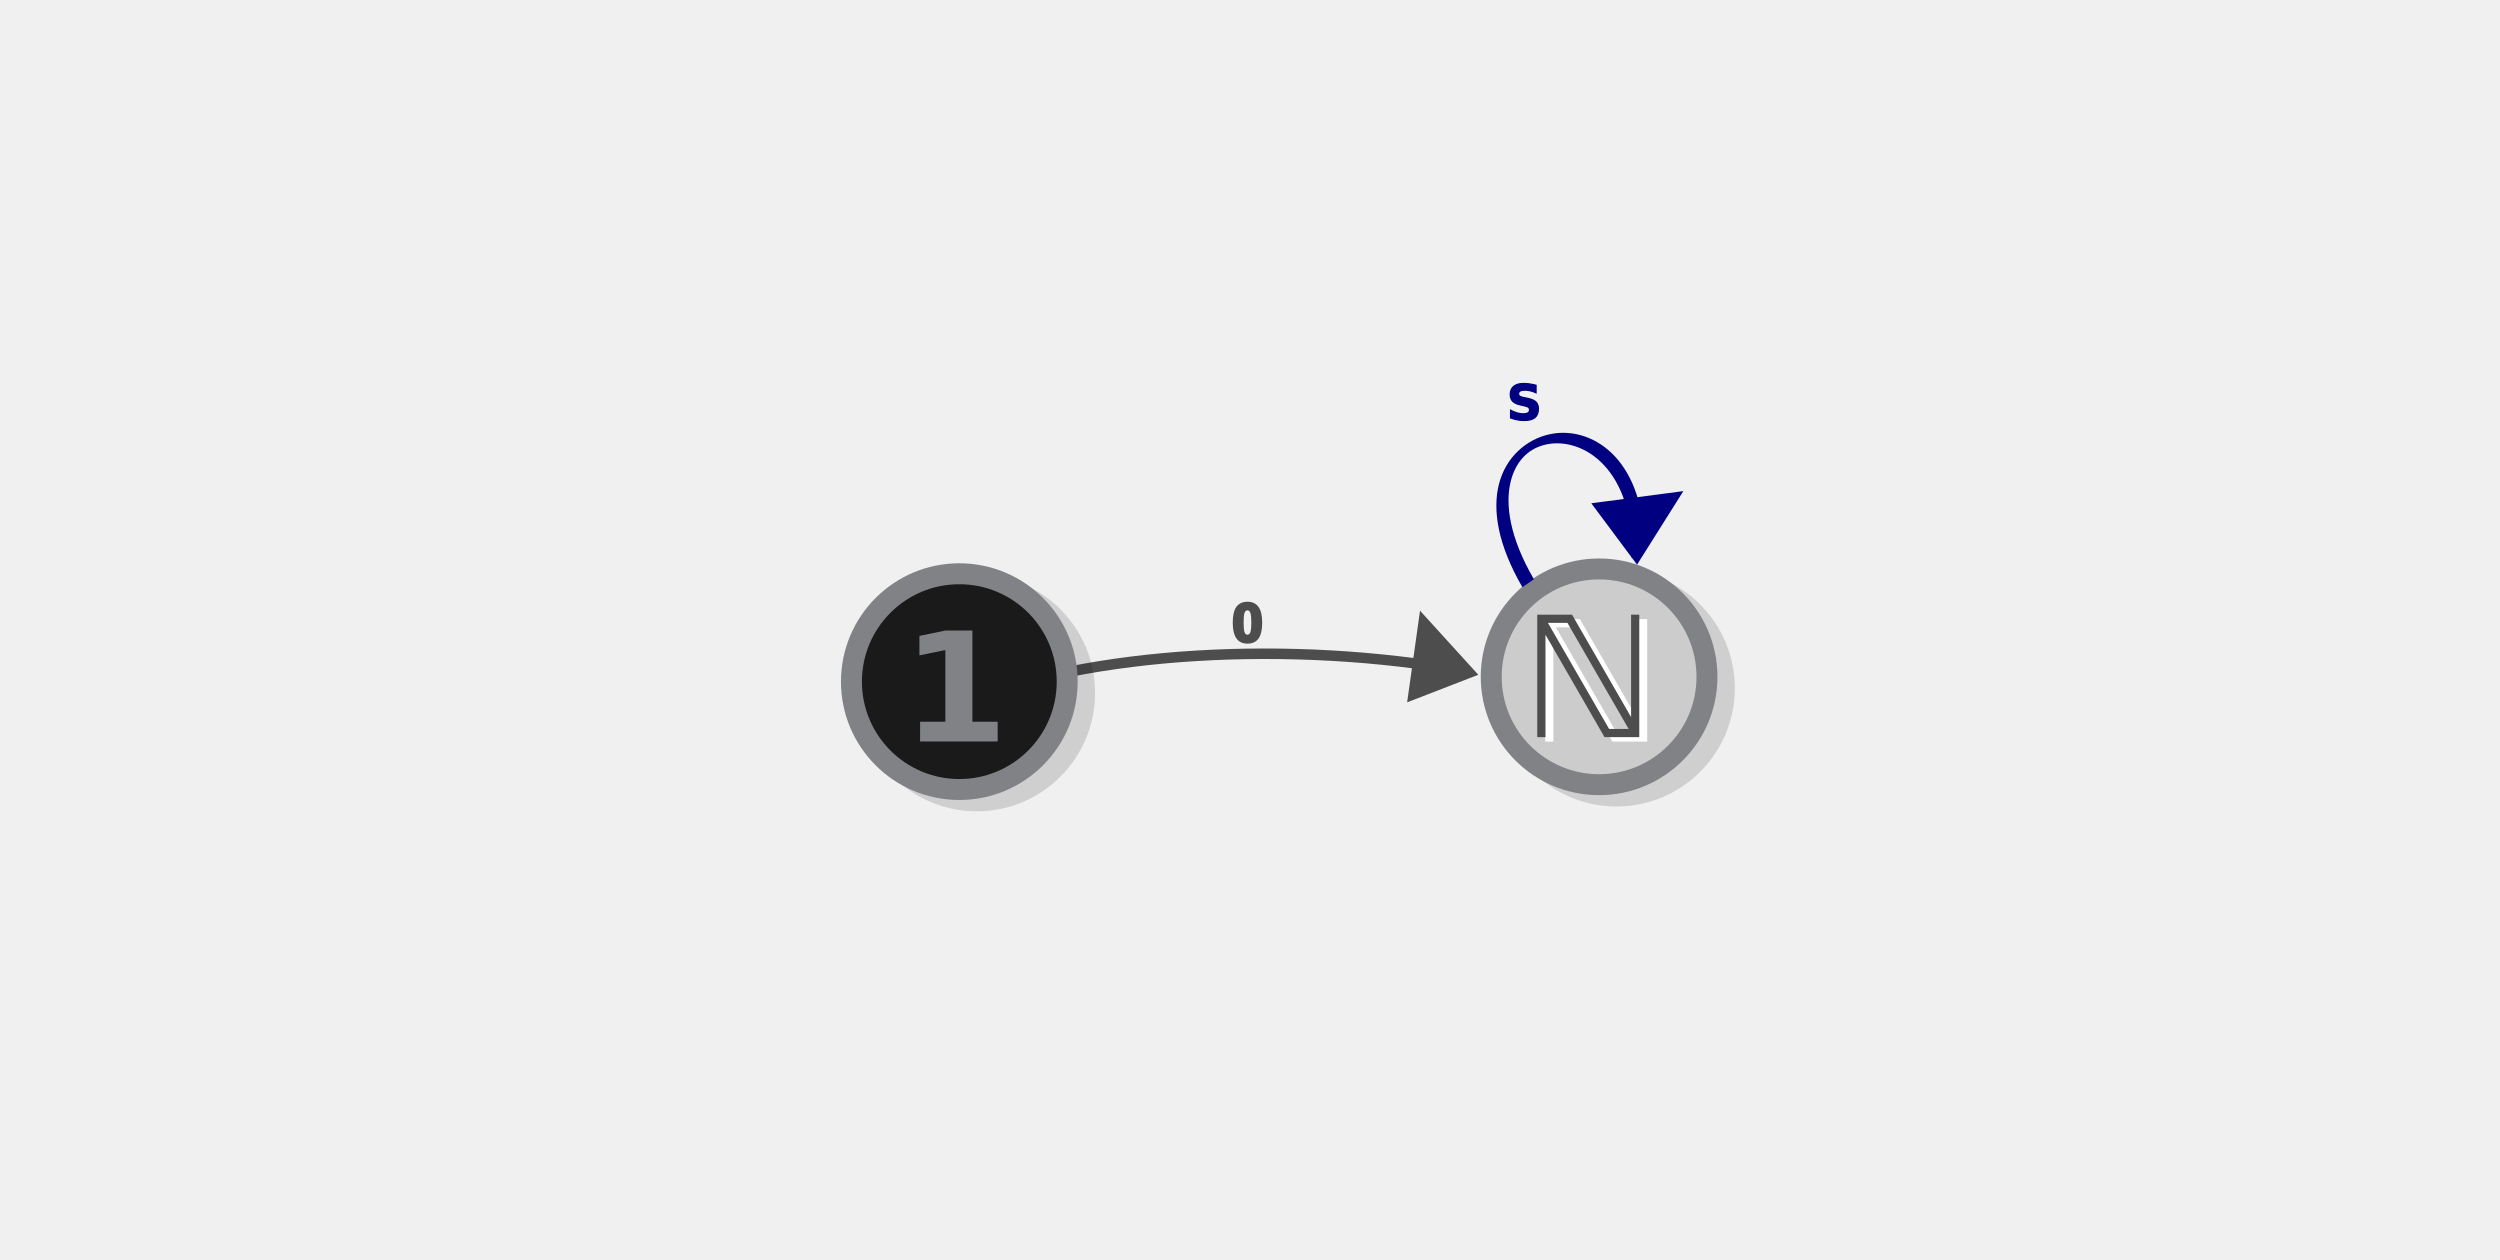
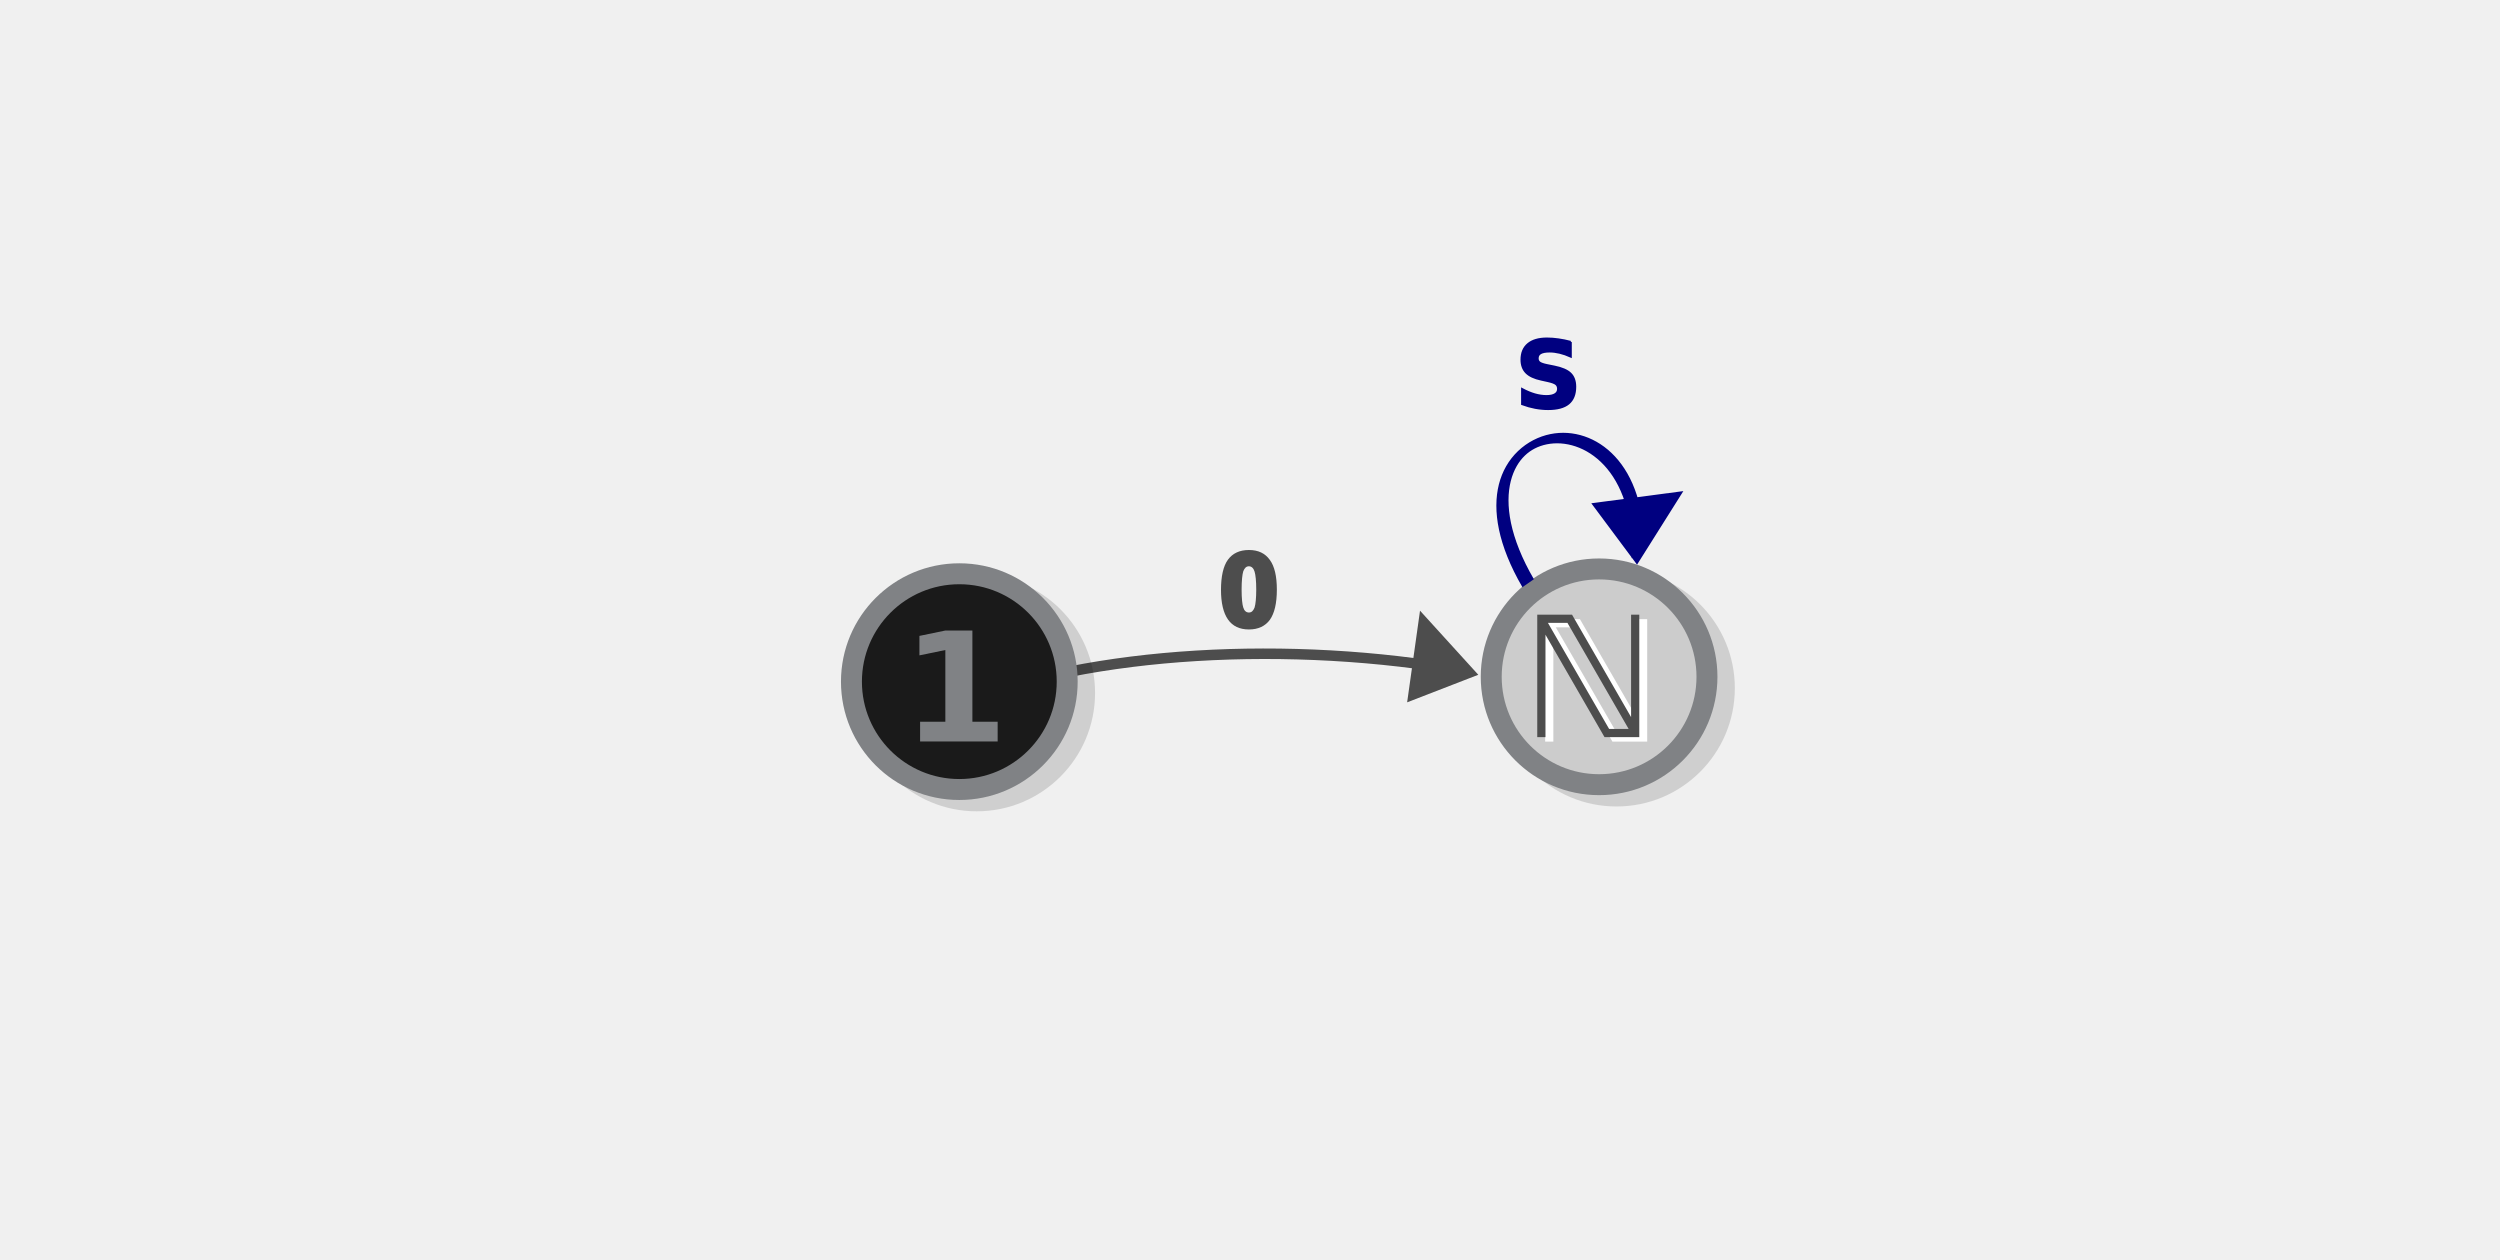
<svg xmlns="http://www.w3.org/2000/svg" viewBox="0 0 595.3 300" version="1.1" id="svg14095" width="595.3" height="300">
  <defs id="defs14099" />
  <g id="g18148" transform="translate(-1.816381,-2.295822)">
    <circle opacity="0.14" stroke="#000000" stroke-width="4.988" stroke-miterlimit="10" cx="386.734" cy="-166.155" r="25.687" id="circle6394" transform="scale(1,-1)" />
    <circle fill="#cee7cc" stroke="#808285" stroke-width="4.988" stroke-miterlimit="10" cx="382.593" cy="-163.457" r="25.687" id="circle6396" transform="scale(1,-1)" style="fill:#cccccc" />
    <g id="g1" transform="translate(267.2336,-199.3893)">
      <path d="m 124.273,376.325 -14.57,-25.254 h -4.648 l 14.57,25.254 z m -21.758,-27.207 h 8.281 l 14.062,24.395 v -24.395 h 1.953 v 29.16 h -8.281 l -14.062,-24.395 v 24.395 h -1.953 z" id="text2-6" style="font-size:40px;line-height:1.25;font-family:'Mell Display 0.6';-inkscape-font-specification:'Mell Display 0.6, ';word-spacing:0px;fill:#ffffff" aria-label="ℕ" />
      <path d="M 122.391,375.256 107.821,350.002 h -4.648 l 14.57,25.254 z m -21.758,-27.207 h 8.281 l 14.062,24.395 v -24.395 h 1.953 v 29.16 h -8.281 l -14.062,-24.395 v 24.395 h -1.953 z" id="text2" style="font-size:40px;line-height:1.25;font-family:'Mell Display 0.6';-inkscape-font-specification:'Mell Display 0.6, ';word-spacing:0px;fill:#4d4d4d" aria-label="ℕ" />
    </g>
  </g>
  <g style="display:inline;fill:#dddddd;stroke:#4d4d4d;stroke-width:6.389;stroke-miterlimit:10;stroke-dasharray:none;stroke-opacity:1" id="g1482-7-0-7-1-1-7-3-5-2-8-4-8-6" transform="matrix(0.1543281,-0.01246294,0.02354454,0.2741086,420.0229,10.35419)">
    <g id="g25985-4-8-4" style="stroke:#4d4d4d;stroke-opacity:1">
      <path style="fill:#838383;fill-opacity:1;stroke:#4d4d4d;stroke-width:30.028;stroke-linecap:butt;stroke-linejoin:miter;stroke-dasharray:none;stroke-opacity:1" d="m -609.369,524.31 14.418,-35.426 36.643,26.903 z" id="path3233-5-4-8-4-4-1-3-3-3" />
      <path style="fill:none;stroke:#4d4d4d;stroke-width:9.112;stroke-opacity:1;paint-order:markers fill stroke" id="path1480-1-3-3-3-9-1-6-0-7-2-0-1-3" d="m -1317.516,512.992 c 205.585,-35.798 514.003,-31.51 777.943,7.815" />
    </g>
  </g>
  <g id="g25985-4-8-4-9-6-5" style="fill:#dddddd;stroke:#000080;stroke-width:6.389;stroke-miterlimit:10;stroke-dasharray:none;stroke-opacity:1" transform="matrix(0.09211902,0.1244451,-0.2202879,0.1648124,554.4228,113.634)">
    <path style="fill:#838383;fill-opacity:1;stroke:#000080;stroke-width:30.028;stroke-linecap:butt;stroke-linejoin:miter;stroke-dasharray:none;stroke-opacity:1" d="m -610.829,511.078 31.545,-31.757 21.641,31.661 z" id="path3233-5-4-8-4-4-1-3-3-3-0-7-6" />
    <path style="fill:none;stroke:#000080;stroke-width:12.113;stroke-miterlimit:10;stroke-dasharray:none;stroke-opacity:1;paint-order:markers fill stroke" id="path1480-1-3-3-3-9-1-6-0-7-2-0-1-3-9-5-2" d="m -606.719,611.246 c -297.547,-18.563 -147.447,-186.915 67.147,-90.438" />
  </g>
  <g id="g18141" transform="translate(-5.438584,4.728928)">
    <circle opacity="0.14" stroke="#000000" stroke-width="4.988" stroke-miterlimit="10" cx="238.014" cy="-160.281" r="25.687" id="circle6394-1" transform="scale(1,-1)" />
    <circle fill="#cee7cc" stroke="#808285" stroke-width="4.988" stroke-miterlimit="10" cx="233.872" cy="-157.583" r="25.687" id="circle6396-8" transform="scale(1,-1)" style="fill:#1a1a1a" />
    <g aria-label="1" id="text8350-5" style="font-size:28.957px;line-height:1.25;word-spacing:0px;fill:#808285;stroke-width:0.724" transform="matrix(1.251205,0,0,1.251205,-140.9105,96.90996)">
      <path d="m 292.071,56.118 h 4.807 V 42.474 l -4.934,1.018 V 39.787 l 4.906,-1.018 h 5.175 v 17.349 h 4.807 v 3.761 h -14.761 z" style="font-weight:bold;-inkscape-font-specification:'sans-serif Bold'" id="path16332-9" />
    </g>
  </g>
-   <path d="m 389.021,376.385 h -7.896 v -1.916 l 2.663,-2.71 c 0.748,-0.794 1.261,-1.355 1.495,-1.635 0.234,-0.28 0.374,-0.561 0.467,-0.748 0.093,-0.187 0.14,-0.42 0.14,-0.654 0,-0.28 -0.093,-0.514 -0.28,-0.654 -0.187,-0.187 -0.421,-0.234 -0.794,-0.234 -0.327,0 -0.701,0.093 -1.028,0.28 -0.327,0.187 -0.748,0.467 -1.168,0.888 l -1.635,-1.916 c 0.561,-0.514 1.028,-0.841 1.402,-1.075 0.374,-0.234 0.794,-0.374 1.261,-0.514 0.467,-0.14 0.934,-0.187 1.495,-0.187 0.701,0 1.355,0.14 1.869,0.374 0.514,0.234 0.981,0.607 1.308,1.075 0.327,0.467 0.467,0.981 0.467,1.542 0,0.42 -0.047,0.841 -0.14,1.168 -0.093,0.374 -0.28,0.701 -0.514,1.075 -0.234,0.374 -0.514,0.701 -0.888,1.121 -0.374,0.374 -1.168,1.121 -2.383,2.196 v 0.093 h 4.112 v 2.43 z" id="path7" style="fill:#4d4d4d;fill-opacity:1;stroke-width:0.467" />
-   <g transform="matrix(0.4672183,0,0,0.4672183,246.3098,427.406)" aria-label="5" style="font-style:normal;font-variant:normal;font-weight:normal;font-stretch:normal;font-size:35.531px;line-height:1.25;font-family:good;-inkscape-font-specification:good;letter-spacing:0px;word-spacing:0px;fill:#4d4d4d;fill-opacity:1;stroke:none;stroke-width:0.888" id="text24037-1">
+   <path d="M 466.587,572.105 H 451.618 v -3.631 l 5.049,-5.137 c 1.417,-1.506 2.391,-2.569 2.834,-3.1 0.443,-0.531 0.709,-1.063 0.886,-1.417 0.177,-0.354 0.266,-0.797 0.266,-1.24 0,-0.531 -0.177,-0.974 -0.531,-1.24 -0.354,-0.354 -0.797,-0.443 -1.506,-0.443 -0.62,0 -1.329,0.177 -1.949,0.531 -0.62,0.354 -1.417,0.886 -2.214,1.683 l -3.1,-3.632 c 1.063,-0.974 1.949,-1.594 2.657,-2.037 0.709,-0.443 1.506,-0.709 2.391,-0.974 0.886,-0.266 1.771,-0.354 2.834,-0.354 1.329,0 2.569,0.266 3.543,0.709 0.974,0.443 1.86,1.151 2.48,2.037 0.62,0.886 0.886,1.86 0.886,2.923 0,0.797 -0.088,1.594 -0.266,2.214 -0.177,0.709 -0.531,1.329 -0.974,2.037 -0.443,0.709 -0.974,1.329 -1.683,2.126 -0.709,0.709 -2.214,2.126 -4.517,4.163 v 0.177 h 7.794 v 4.606 z" id="path7" style="fill:#4d4d4d;fill-opacity:1;stroke-width:0.886" />
+   <g transform="matrix(0.885733,0,0,0.885733,196.041,668.8271)" aria-label="5" style="font-style:normal;font-variant:normal;font-weight:normal;font-stretch:normal;font-size:35.531px;line-height:1.25;font-family:good;-inkscape-font-specification:good;letter-spacing:0px;word-spacing:0px;fill:#4d4d4d;fill-opacity:1;stroke:none;stroke-width:0.888" id="text24037-1">
    <path d="m 472.194,-28.967 h 16.603 v 4.91 h -11.277 v 4.008 q 0.763,-0.208 1.527,-0.312 0.781,-0.121 1.613,-0.121 4.736,0 7.373,2.377 2.637,2.36 2.637,6.593 0,4.199 -2.88,6.575 -2.863,2.377 -7.963,2.377 -2.203,0 -4.372,-0.434 -2.151,-0.416 -4.285,-1.284 v -5.257 q 2.117,1.214 4.008,1.822 1.908,0.607 3.591,0.607 2.429,0 3.817,-1.18 1.405,-1.197 1.405,-3.227 0,-2.047 -1.405,-3.227 -1.388,-1.18 -3.817,-1.18 -1.44,0 -3.071,0.382 -1.631,0.364 -3.505,1.145 z" style="font-style:normal;font-variant:normal;font-weight:bold;font-stretch:normal;font-family:good;-inkscape-font-specification:'good Bold';fill:#4d4d4d;fill-opacity:1;stroke-width:0.888" id="path24094" />
  </g>
-   <path d="m 300.555,148.254 c 0,1.712 -0.292,2.965 -0.877,3.801 -0.585,0.794 -1.462,1.211 -2.631,1.211 -1.169,0 -2.047,-0.418 -2.631,-1.253 -0.585,-0.835 -0.877,-2.088 -0.877,-3.717 0,-1.712 0.292,-3.007 0.877,-3.801 0.585,-0.794 1.462,-1.211 2.631,-1.211 1.169,0 2.047,0.418 2.631,1.253 0.585,0.794 0.877,2.047 0.877,3.717 z m -4.427,0 c 0,1.086 0.084,1.88 0.209,2.255 0.125,0.418 0.376,0.626 0.71,0.626 0.334,0 0.543,-0.209 0.71,-0.626 0.125,-0.418 0.209,-1.169 0.209,-2.255 0,-1.086 -0.084,-1.838 -0.209,-2.255 -0.125,-0.418 -0.376,-0.668 -0.71,-0.668 -0.334,0 -0.543,0.209 -0.71,0.627 -0.125,0.418 -0.209,1.211 -0.209,2.297 z" id="path5" style="fill:#4d4d4d;fill-opacity:1;stroke-width:0.418" />
-   <path d="m 560.767,433.474 h -2.99 v -5.747 c 0,-0.701 0,-1.355 0.047,-1.916 -0.187,0.234 -0.42,0.467 -0.701,0.701 l -1.215,1.028 -1.542,-1.869 3.738,-3.037 h 2.663 z" id="path6" style="fill:#4d4d4d;fill-opacity:1;stroke-width:0.467" />
-   <path style="fill:#4d4d4d;fill-opacity:1;stroke-width:0.467" d="m 448.246,340.327 c 0,0.654 -0.187,1.261 -0.607,1.729 -0.421,0.467 -1.028,0.841 -1.775,1.075 v 0.047 c 1.822,0.234 2.71,1.075 2.71,2.57 0,1.028 -0.42,1.822 -1.215,2.383 -0.794,0.561 -1.916,0.888 -3.364,0.888 -0.607,0 -1.121,-0.047 -1.635,-0.14 -0.514,-0.093 -1.028,-0.234 -1.635,-0.467 v -2.43 c 0.467,0.234 0.981,0.42 1.448,0.561 0.467,0.14 0.934,0.187 1.355,0.187 0.654,0 1.121,-0.093 1.402,-0.28 0.28,-0.187 0.42,-0.467 0.42,-0.841 0,-0.28 -0.093,-0.514 -0.234,-0.701 -0.14,-0.187 -0.42,-0.28 -0.748,-0.374 -0.327,-0.093 -0.794,-0.14 -1.355,-0.14 h -0.654 v -2.196 h 0.701 c 1.495,0 2.243,-0.374 2.243,-1.168 0,-0.28 -0.093,-0.514 -0.327,-0.654 -0.234,-0.14 -0.514,-0.187 -0.888,-0.187 -0.701,0 -1.402,0.234 -2.149,0.701 l -1.215,-1.962 c 0.561,-0.42 1.168,-0.701 1.775,-0.841 0.607,-0.187 1.308,-0.234 2.056,-0.234 1.121,0 2.009,0.234 2.663,0.654 0.701,0.42 1.028,1.028 1.028,1.822 z" id="path8" />
-   <g transform="matrix(0.4672183,0,0,0.4672183,296.326,374.5316)" aria-label="4" style="font-style:normal;font-variant:normal;font-weight:normal;font-stretch:normal;font-size:35.531px;line-height:1.25;font-family:good;-inkscape-font-specification:good;letter-spacing:0px;word-spacing:0px;fill:#4d4d4d;fill-opacity:1;stroke:none;stroke-width:0.888" id="text24037">
+   <path d="m 304.045,140.387 c 0,3.246 -0.554,5.622 -1.663,7.205 -1.109,1.504 -2.771,2.296 -4.988,2.296 -2.217,0 -3.88,-0.792 -4.988,-2.375 -1.109,-1.584 -1.663,-3.959 -1.663,-7.047 0,-3.246 0.554,-5.701 1.663,-7.205 1.109,-1.504 2.771,-2.296 4.988,-2.296 2.217,0 3.88,0.792 4.988,2.375 1.109,1.504 1.663,3.88 1.663,7.047 z m -8.393,0 c 0,2.059 0.158,3.563 0.396,4.276 0.238,0.792 0.713,1.188 1.346,1.188 0.633,0 1.029,-0.396 1.346,-1.188 0.238,-0.792 0.396,-2.217 0.396,-4.276 0,-2.059 -0.158,-3.484 -0.396,-4.276 -0.238,-0.792 -0.713,-1.267 -1.346,-1.267 -0.633,0 -1.029,0.396 -1.346,1.188 -0.238,0.792 -0.396,2.296 -0.396,4.355 z" id="path5" style="fill:#4d4d4d;fill-opacity:1;stroke-width:0.792" />
+   <path d="m 792.176,680.331 h -5.669 v -10.895 c 0,-1.329 0,-2.569 0.088,-3.631 -0.354,0.443 -0.797,0.886 -1.329,1.329 l -2.303,1.949 -2.923,-3.543 7.086,-5.757 h 5.049 z" id="path6" style="fill:#4d4d4d;fill-opacity:1;stroke-width:0.886" />
+   <path style="fill:#4d4d4d;fill-opacity:1;stroke-width:0.886" d="m 578.863,503.746 c 0,1.24 -0.354,2.391 -1.151,3.277 -0.797,0.886 -1.949,1.594 -3.366,2.037 v 0.088 c 3.454,0.443 5.137,2.037 5.137,4.872 0,1.949 -0.797,3.454 -2.303,4.517 -1.506,1.063 -3.631,1.683 -6.377,1.683 -1.151,0 -2.126,-0.088 -3.1,-0.266 -0.974,-0.177 -1.949,-0.443 -3.1,-0.886 v -4.606 c 0.886,0.443 1.86,0.797 2.746,1.063 0.886,0.266 1.771,0.354 2.569,0.354 1.24,0 2.126,-0.177 2.657,-0.531 0.531,-0.354 0.797,-0.886 0.797,-1.594 0,-0.531 -0.177,-0.974 -0.443,-1.329 -0.266,-0.354 -0.797,-0.531 -1.417,-0.709 -0.62,-0.177 -1.506,-0.266 -2.569,-0.266 h -1.24 v -4.163 h 1.329 c 2.834,0 4.252,-0.709 4.252,-2.214 0,-0.531 -0.177,-0.974 -0.62,-1.24 -0.443,-0.266 -0.974,-0.354 -1.683,-0.354 -1.329,0 -2.657,0.443 -4.074,1.329 l -2.303,-3.72 c 1.063,-0.797 2.214,-1.329 3.366,-1.594 1.151,-0.354 2.48,-0.443 3.897,-0.443 2.126,0 3.809,0.443 5.049,1.24 1.329,0.797 1.949,1.949 1.949,3.454 z" id="path8" />
+   <g transform="matrix(0.885733,0,0,0.885733,290.8597,568.5901)" aria-label="4" style="font-style:normal;font-variant:normal;font-weight:normal;font-stretch:normal;font-size:35.531px;line-height:1.25;font-family:good;-inkscape-font-specification:good;letter-spacing:0px;word-spacing:0px;fill:#4d4d4d;fill-opacity:1;stroke:none;stroke-width:0.888" id="text24037">
    <path d="m 404.733,-18.06 -7.321,10.843 h 7.321 z m -1.11,-5.5 h 7.425 v 16.343 h 3.695 v 4.84 h -3.695 v 4.719 h -6.315 v -4.719 h -11.485 v -5.725 z" style="font-style:normal;font-variant:normal;font-weight:bold;font-stretch:normal;font-family:good;-inkscape-font-specification:'good Bold';fill:#4d4d4d;fill-opacity:1;stroke-width:0.888" id="path24097" />
  </g>
-   <path d="m 529.796,349.235 h -8.929 v -2.166 l 3.012,-3.064 c 0.845,-0.898 1.427,-1.532 1.691,-1.849 0.264,-0.317 0.423,-0.634 0.528,-0.845 0.106,-0.211 0.159,-0.476 0.159,-0.74 0,-0.317 -0.106,-0.581 -0.317,-0.74 -0.211,-0.211 -0.475,-0.264 -0.898,-0.264 -0.37,0 -0.793,0.106 -1.162,0.317 -0.37,0.211 -0.845,0.528 -1.321,1.004 l -1.849,-2.166 c 0.634,-0.581 1.162,-0.951 1.585,-1.215 0.423,-0.264 0.898,-0.423 1.427,-0.581 0.528,-0.159 1.057,-0.211 1.691,-0.211 0.793,0 1.532,0.159 2.113,0.423 0.581,0.264 1.11,0.687 1.479,1.215 0.37,0.528 0.528,1.11 0.528,1.744 0,0.476 -0.053,0.951 -0.159,1.321 -0.106,0.423 -0.317,0.793 -0.581,1.215 -0.264,0.423 -0.581,0.793 -1.004,1.268 -0.423,0.423 -1.321,1.268 -2.695,2.483 v 0.106 h 4.649 v 2.747 z" id="path7-1" style="fill:#4d4d4d;fill-opacity:1;stroke-width:0.528" />
-   <path d="m 365.768,91.734 v 1.799 q -0.7,-0.313 -1.367,-0.473 -0.666,-0.159 -1.258,-0.159 -0.786,0 -1.162,0.216 -0.376,0.216 -0.376,0.672 0,0.342 0.251,0.535 0.256,0.188 0.922,0.325 l 0.934,0.188 q 1.418,0.285 2.016,0.865 0.598,0.581 0.598,1.651 0,1.406 -0.837,2.095 -0.831,0.683 -2.545,0.683 -0.809,0 -1.623,-0.154 -0.814,-0.154 -1.628,-0.456 v -1.85 q 0.814,0.433 1.571,0.655 0.763,0.216 1.469,0.216 0.717,0 1.099,-0.239 0.381,-0.239 0.381,-0.683 0,-0.399 -0.262,-0.615 -0.256,-0.216 -1.031,-0.387 l -0.848,-0.188 q -1.275,-0.273 -1.868,-0.871 -0.586,-0.598 -0.586,-1.611 0,-1.27 0.82,-1.953 0.82,-0.683 2.357,-0.683 0.7,0 1.441,0.108 0.74,0.102 1.532,0.313 z" style="font-style:normal;font-variant:normal;font-weight:bold;font-stretch:normal;font-size:59.367px;line-height:1.25;font-family:good;-inkscape-font-specification:'good Bold';letter-spacing:0px;word-spacing:0px;fill:#000080;fill-opacity:1;stroke:#000080;stroke-width:0.292;stroke-opacity:1" id="path11136-8-3-6-4-8" />
+   <path d="m 733.462,520.634 h -16.927 v -4.107 l 5.709,-5.809 c 1.603,-1.703 2.704,-2.905 3.205,-3.506 0.501,-0.601 0.801,-1.202 1.002,-1.603 0.2,-0.401 0.3,-0.901 0.3,-1.402 0,-0.601 -0.2,-1.102 -0.601,-1.402 -0.401,-0.401 -0.901,-0.501 -1.703,-0.501 -0.701,0 -1.502,0.2 -2.204,0.601 -0.701,0.401 -1.603,1.002 -2.504,1.903 l -3.506,-4.107 c 1.202,-1.102 2.204,-1.803 3.005,-2.304 0.801,-0.501 1.703,-0.801 2.704,-1.102 1.002,-0.3 2.003,-0.401 3.205,-0.401 1.502,0 2.905,0.3 4.006,0.801 1.102,0.501 2.103,1.302 2.805,2.304 0.701,1.002 1.002,2.103 1.002,3.305 0,0.901 -0.1,1.803 -0.3,2.504 -0.2,0.801 -0.601,1.502 -1.102,2.304 -0.501,0.801 -1.102,1.502 -1.903,2.404 -0.801,0.801 -2.504,2.404 -5.108,4.708 v 0.2 h 8.814 v 5.208 z" id="path7-1" style="fill:#4d4d4d;fill-opacity:1;stroke-width:1.002" />
+   <path d="m 373.997,81.444 v 3.411 q -1.328,-0.594 -2.591,-0.896 -1.263,-0.302 -2.385,-0.302 -1.49,0 -2.202,0.41 -0.712,0.41 -0.712,1.274 0,0.648 0.475,1.015 0.486,0.356 1.749,0.615 L 370.1,87.327 q 2.688,0.54 3.821,1.641 1.133,1.101 1.133,3.13 0,2.666 -1.587,3.972 -1.576,1.295 -4.825,1.295 -1.533,0 -3.076,-0.291 -1.544,-0.291 -3.087,-0.864 v -3.508 q 1.544,0.82 2.979,1.241 1.446,0.41 2.785,0.41 1.36,0 2.083,-0.453 0.723,-0.453 0.723,-1.295 0,-0.756 -0.497,-1.166 -0.486,-0.41 -1.954,-0.734 l -1.608,-0.356 q -2.418,-0.518 -3.54,-1.651 -1.112,-1.133 -1.112,-3.055 0,-2.407 1.554,-3.702 1.554,-1.295 4.469,-1.295 1.328,0 2.731,0.205 1.403,0.194 2.904,0.594 z" style="font-style:normal;font-variant:normal;font-weight:bold;font-stretch:normal;font-size:59.367px;line-height:1.25;font-family:good;-inkscape-font-specification:'good Bold';letter-spacing:0px;word-spacing:0px;fill:#000080;fill-opacity:1;stroke:#000080;stroke-width:0.553;stroke-opacity:1" id="path11136-8-3-6-4-8" />
</svg>
